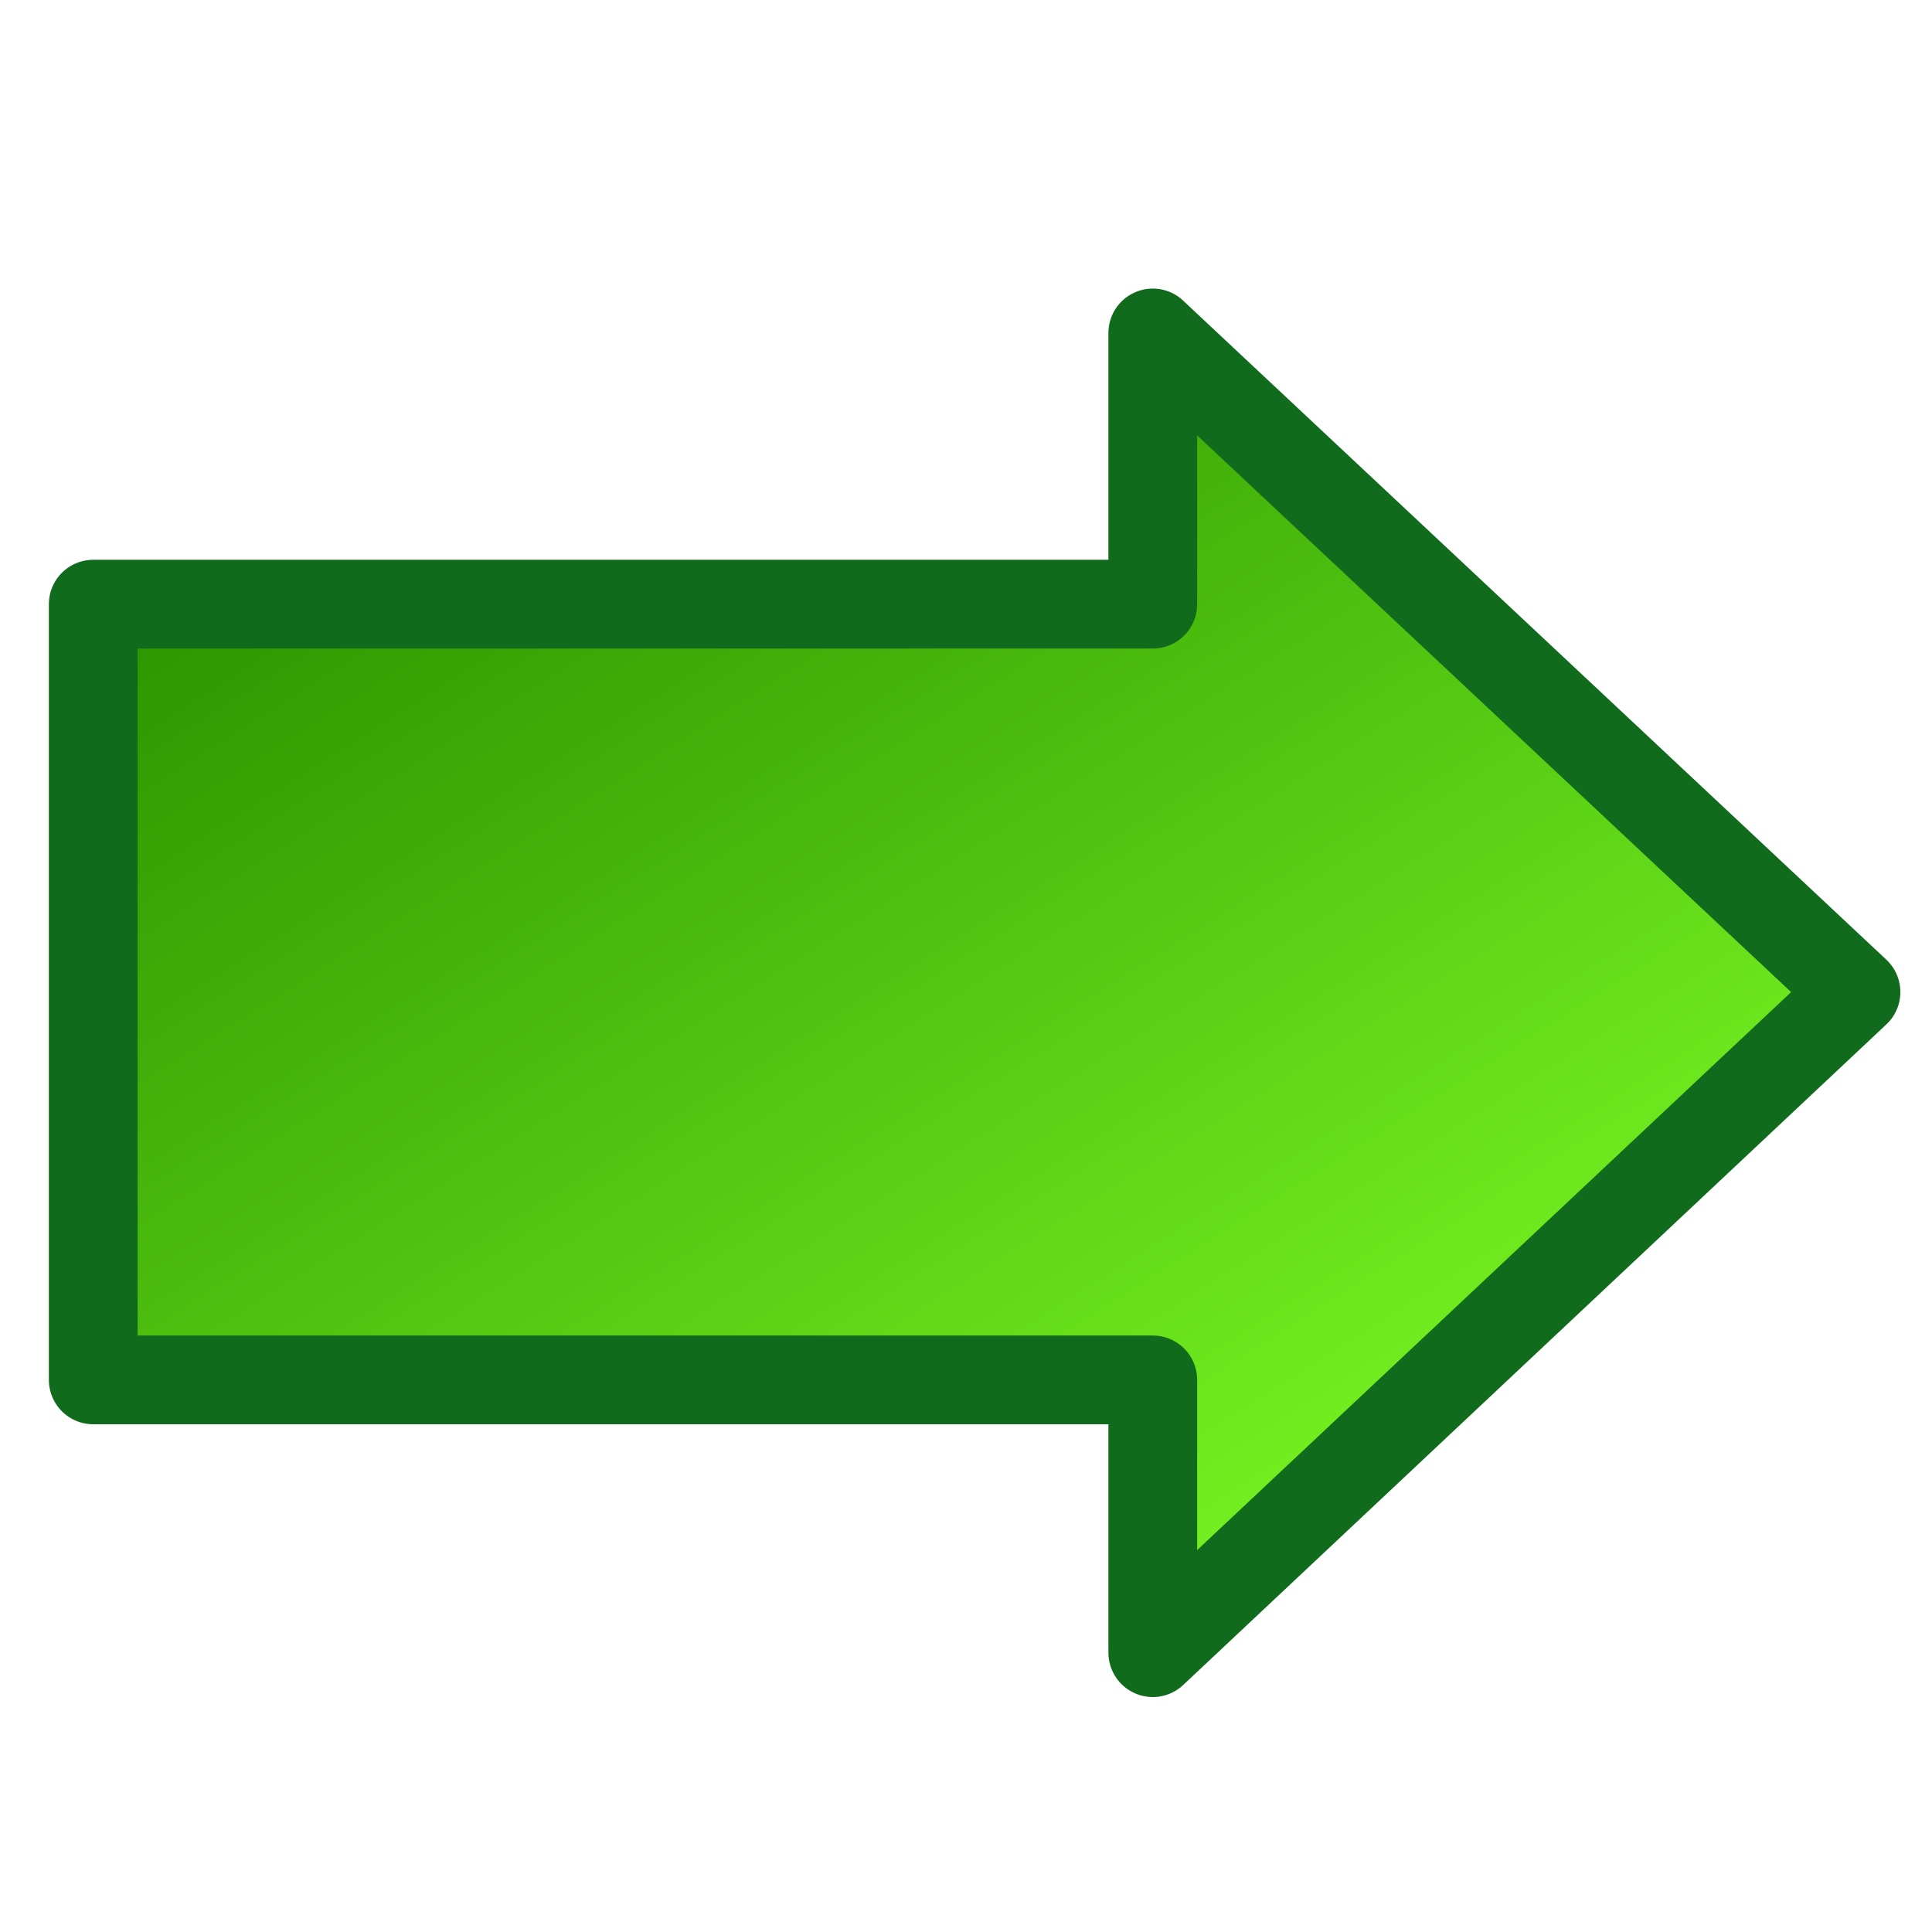
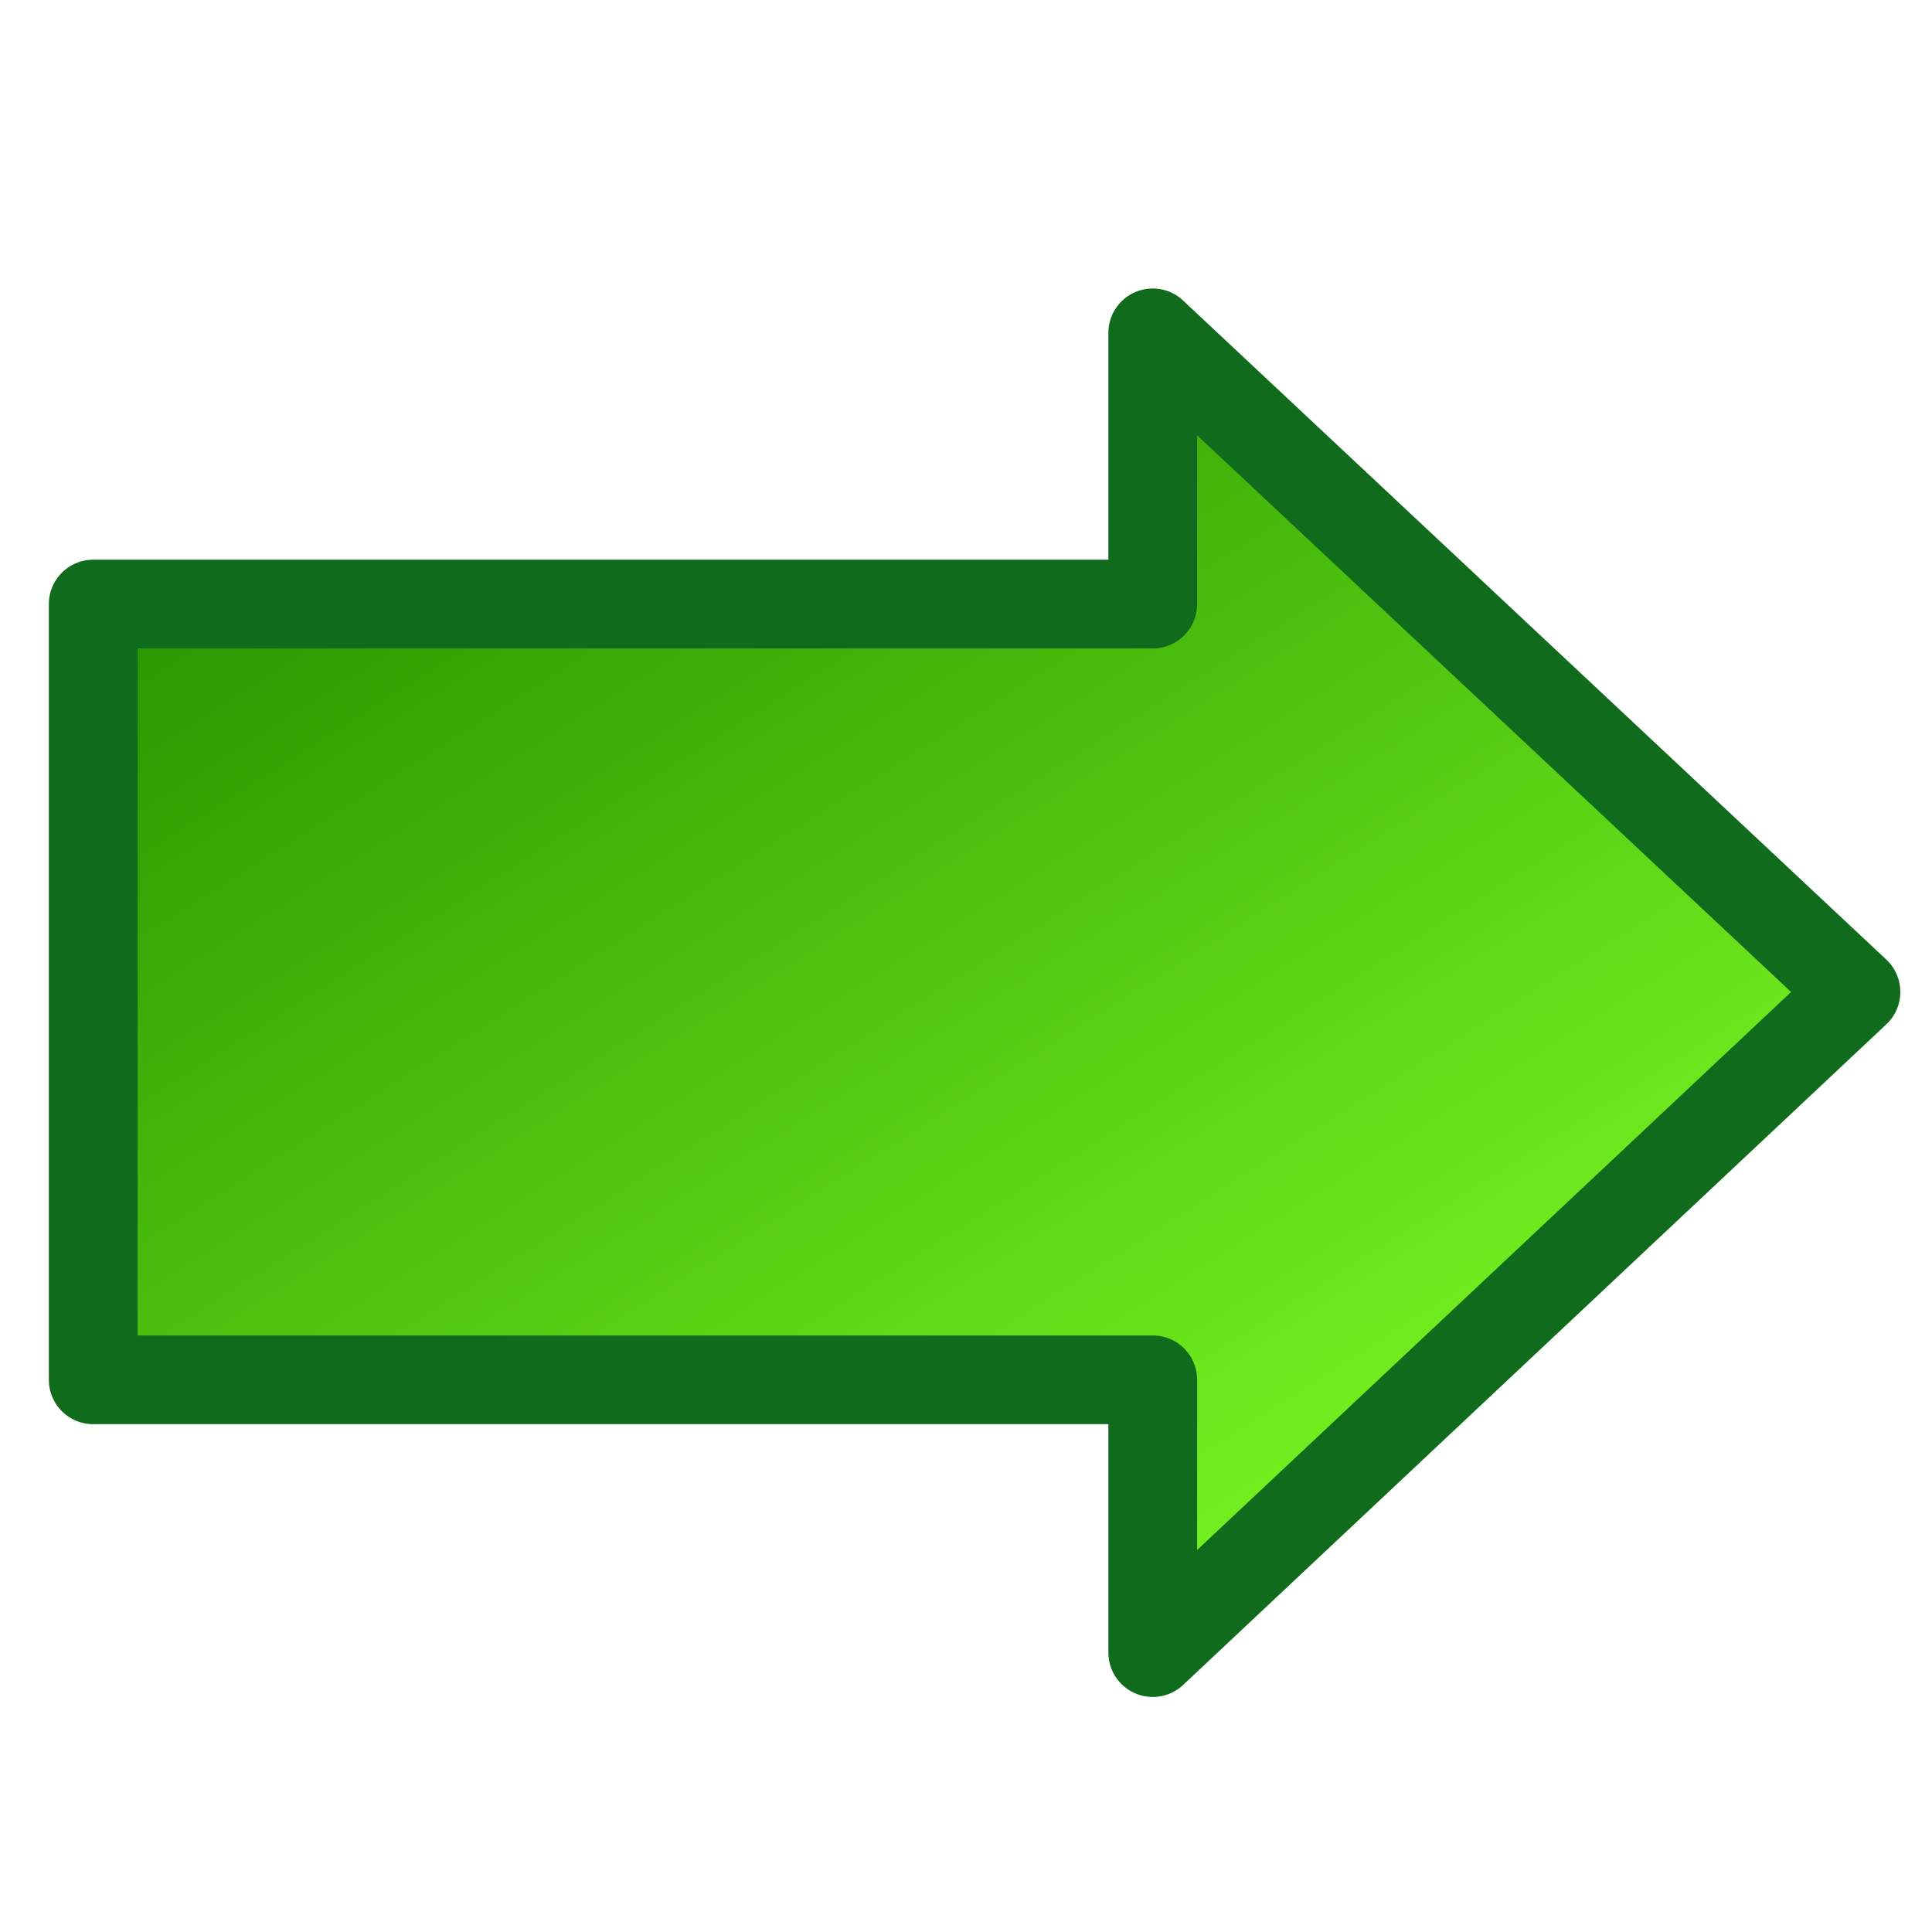
- <svg xmlns="http://www.w3.org/2000/svg" xmlns:xlink="http://www.w3.org/1999/xlink" id="svg1878" height="48" width="48" version="1.0">
+ <svg xmlns="http://www.w3.org/2000/svg" id="svg1878" height="48" width="48" version="1.0">
  <defs id="defs3">
-     <linearGradient xlink:href="#linearGradient11462" id="linearGradient4214" gradientUnits="userSpaceOnUse" gradientTransform="matrix(0,0.80139,-1.247831,0,-91.98082,2.832902)" x1="392.419" y1="-308.434" x2="412.948" y2="-287.179" />
-     <linearGradient xlink:href="#linearGradient11462" id="linearGradient4220" gradientUnits="userSpaceOnUse" gradientTransform="matrix(0.80139,0,0,1.247832,-83.30236,3.761402)" x1="358.603" y1="247.413" x2="341.685" y2="267.084" />
-     <linearGradient xlink:href="#linearGradient7090" id="linearGradient9068" gradientUnits="userSpaceOnUse" gradientTransform="scale(-1.20748,-0.828171)" x1="-451.174" y1="-315.642" x2="-433.682" y2="-333.9" />
-     <linearGradient xlink:href="#linearGradient2315" id="linearGradient9071" gradientUnits="userSpaceOnUse" gradientTransform="matrix(-0.867067,0,0,-0.594693,497.8279,330.6143)" x1="-53.428" y1="109.79" x2="-31.586" y2="95.684" />
-     <linearGradient xlink:href="#linearGradient2372" id="linearGradient8316" gradientUnits="userSpaceOnUse" gradientTransform="matrix(2.136424,0,0,0.418246,623.2448,181.4234)" x1="-50.436" y1="124.946" x2="-50.436" y2="165.625" />
-     <linearGradient xlink:href="#linearGradient7090" id="linearGradient8960" gradientUnits="userSpaceOnUse" gradientTransform="matrix(0,1.20748,-0.828171,0,0,0)" x1="215.315" y1="-458.995" x2="233.062" y2="-441.215" />
-     <linearGradient xlink:href="#linearGradient2315" id="linearGradient8963" gradientUnits="userSpaceOnUse" gradientTransform="matrix(0,0.867067,-0.594693,0,434.3013,307.465)" x1="-53.428" y1="109.79" x2="-31.586" y2="95.684" />
-     <linearGradient xlink:href="#linearGradient2372" id="linearGradient8322" gradientUnits="userSpaceOnUse" gradientTransform="matrix(2.136424,0,0,0.418246,475.3562,179.7453)" x1="-50.436" y1="124.946" x2="-50.436" y2="165.625" />
-     <linearGradient xlink:href="#linearGradient7090" id="linearGradient10532" gradientUnits="userSpaceOnUse" gradientTransform="matrix(1.20748,0,0,0.828171,-24.66659,304.2048)" x1="248.203" y1="312.072" x2="230.448" y2="331.675" />
-     <linearGradient xlink:href="#linearGradient2315" id="linearGradient10530" gradientUnits="userSpaceOnUse" gradientTransform="matrix(0.867067,0,0,0.594693,300.8685,509.5204)" x1="-53.428" y1="109.79" x2="-31.586" y2="95.684" />
-     <linearGradient xlink:href="#linearGradient2372" id="linearGradient10528" gradientUnits="userSpaceOnUse" gradientTransform="matrix(2.136424,0,0,0.418246,389.9845,182.2898)" x1="-50.436" y1="124.946" x2="-50.436" y2="165.625" />
-     <linearGradient xlink:href="#linearGradient11462" id="linearGradient7377" gradientUnits="userSpaceOnUse" gradientTransform="matrix(-0.80139,0,0,-1.247831,-11.99137,4.689902)" x1="-579.002" y1="-246.082" x2="-559.398" y2="-267.714" />
-     <linearGradient xlink:href="#linearGradient11462" id="linearGradient7666" gradientUnits="userSpaceOnUse" gradientTransform="matrix(0.80139,0,0,1.247832,21.81462,45.70683)" x1="358.603" y1="247.413" x2="341.685" y2="267.084" />
-     <linearGradient xlink:href="#linearGradient11462" id="linearGradient7664" gradientUnits="userSpaceOnUse" gradientTransform="matrix(0.80139,0,0,1.247832,-2.077583,45.70683)" x1="358.603" y1="247.413" x2="341.685" y2="267.084" />
-     <linearGradient xlink:href="#linearGradient11462" id="linearGradient7732" gradientUnits="userSpaceOnUse" gradientTransform="matrix(0,0.80139,-1.247832,0,0,0)" x1="488.857" y1="-301.271" x2="507.577" y2="-281.405" />
-     <linearGradient xlink:href="#linearGradient11462" id="linearGradient7730" gradientUnits="userSpaceOnUse" gradientTransform="matrix(0,0.80139,-1.247832,0,0,0)" x1="458.623" y1="-301.674" x2="477.974" y2="-280.466" />
-     <linearGradient xlink:href="#linearGradient11462" id="linearGradient7718" gradientUnits="userSpaceOnUse" gradientTransform="scale(-0.80139,-1.247832)" x1="-563.726" y1="-297.632" x2="-546.17" y2="-318.545" />
-     <linearGradient xlink:href="#linearGradient11462" id="linearGradient7716" gradientUnits="userSpaceOnUse" gradientTransform="scale(-0.80139,-1.247832)" x1="-593.22" y1="-298.253" x2="-575.345" y2="-318.545" />
-     <linearGradient xlink:href="#linearGradient11462" id="linearGradient7714" gradientUnits="userSpaceOnUse" gradientTransform="matrix(0,-0.80139,1.247831,0,-75.01063,3.703202)" x1="-390.871" y1="361.036" x2="-413.246" y2="338.452" />
-     <linearGradient xlink:href="#linearGradient11462" id="linearGradient7756" gradientUnits="userSpaceOnUse" gradientTransform="matrix(0,-0.80139,1.247832,0,0,0)" x1="-456.451" y1="358.809" x2="-476.012" y2="338.003" />
-     <linearGradient xlink:href="#linearGradient11462" id="linearGradient7754" gradientUnits="userSpaceOnUse" gradientTransform="matrix(0,-0.80139,1.247832,0,0,0)" x1="-485.634" y1="358.674" x2="-505.825" y2="337.6" />
-     <linearGradient xlink:href="#linearGradient7090" id="linearGradient9014" gradientUnits="userSpaceOnUse" gradientTransform="matrix(0,-1.20748,0.828171,0,0,0)" x1="-215.197" y1="558.799" x2="-232.255" y2="540.768" />
-     <linearGradient xlink:href="#linearGradient2315" id="linearGradient9017" gradientUnits="userSpaceOnUse" gradientTransform="matrix(0,-0.867067,0.594693,0,393.8812,233.7987)" x1="-53.428" y1="109.79" x2="-31.586" y2="95.684" />
-     <linearGradient xlink:href="#linearGradient2372" id="linearGradient8328" gradientUnits="userSpaceOnUse" gradientTransform="matrix(2.136424,0,0,0.418246,553.0718,180.3036)" x1="-50.436" y1="124.946" x2="-50.436" y2="165.625" />
-     <linearGradient xlink:href="#linearGradient11462" id="linearGradient8731" gradientUnits="userSpaceOnUse" gradientTransform="scale(-1.20748,-0.828171)" x1="-451.305" y1="-228.704" x2="-434.34" y2="-246.577" />
-     <linearGradient xlink:href="#linearGradient2315" id="linearGradient8734" gradientUnits="userSpaceOnUse" gradientTransform="matrix(-0.867067,0,0,-0.594693,497.8279,258.6143)" x1="-53.428" y1="109.79" x2="-31.586" y2="95.684" />
-     <linearGradient xlink:href="#linearGradient2372" id="linearGradient8622" gradientUnits="userSpaceOnUse" gradientTransform="matrix(2.136424,0,0,0.418246,623.2448,181.4234)" x1="-50.436" y1="124.946" x2="-50.436" y2="165.625" />
-     <linearGradient xlink:href="#linearGradient11462" id="linearGradient8765" gradientUnits="userSpaceOnUse" gradientTransform="matrix(0,1.20748,-0.828171,0,0,0)" x1="155.514" y1="-459.746" x2="173.433" y2="-440.714" />
-     <linearGradient xlink:href="#linearGradient2315" id="linearGradient8768" gradientUnits="userSpaceOnUse" gradientTransform="matrix(0,0.867067,-0.594693,0,434.3013,235.465)" x1="-53.428" y1="109.79" x2="-31.586" y2="95.684" />
-     <linearGradient xlink:href="#linearGradient2372" id="linearGradient8628" gradientUnits="userSpaceOnUse" gradientTransform="matrix(2.136424,0,0,0.418246,475.3562,179.7453)" x1="-50.436" y1="124.946" x2="-50.436" y2="165.625" />
-     <linearGradient xlink:href="#linearGradient11462" id="linearGradient8771" gradientUnits="userSpaceOnUse" gradientTransform="scale(1.20748,0.828171)" x1="248.072" y1="224.941" x2="230.58" y2="244.736" />
-     <linearGradient xlink:href="#linearGradient2315" id="linearGradient8774" gradientUnits="userSpaceOnUse" gradientTransform="matrix(0.867067,0,0,0.594693,325.5351,133.3156)" x1="-53.428" y1="109.79" x2="-31.586" y2="95.684" />
-     <linearGradient xlink:href="#linearGradient2372" id="linearGradient8634" gradientUnits="userSpaceOnUse" gradientTransform="matrix(2.136424,0,0,0.418246,389.9845,182.2898)" x1="-50.436" y1="124.946" x2="-50.436" y2="165.625" />
-     <linearGradient xlink:href="#linearGradient11462" id="linearGradient8759" gradientUnits="userSpaceOnUse" gradientTransform="matrix(0,-1.20748,0.828171,0,0,0)" x1="-155.741" y1="558.799" x2="-171.937" y2="541.269" />
-     <linearGradient id="linearGradient2315">
-       <stop style="stop-color:#83cb46;stop-opacity:1;" offset="0" id="stop2317" />
-       <stop style="stop-color:#ffffff;stop-opacity:1;" offset="1" id="stop2319" />
+     <linearGradient id="linearGradient7614" y2="541.27" gradientUnits="userSpaceOnUse" x2="-171.94" gradientTransform="matrix(2.1079 0 0 1.4457 718.37 -649.83)" y1="558.8" x1="-155.74">
+       <stop id="stop11464" stop-color="#80ff26" offset="0" />
+       <stop id="stop11466" stop-color="#2c9600" offset="1" />
    </linearGradient>
-     <linearGradient xlink:href="#linearGradient2315" id="linearGradient8762" gradientUnits="userSpaceOnUse" gradientTransform="matrix(0,-0.867067,0.594693,0,393.8812,161.7987)" x1="-53.428" y1="109.79" x2="-31.586" y2="95.684" />
-     <linearGradient id="linearGradient2372">
-       <stop style="stop-color:#006f9d;stop-opacity:1;" offset="0" id="stop2374" />
-       <stop style="stop-color:#7bcefb;stop-opacity:1;" offset="1" id="stop2376" />
-     </linearGradient>
-     <linearGradient xlink:href="#linearGradient2372" id="linearGradient8640" gradientUnits="userSpaceOnUse" gradientTransform="matrix(2.136424,0,0,0.418246,553.0718,180.3036)" x1="-50.436" y1="124.946" x2="-50.436" y2="165.625" />
-     <linearGradient xlink:href="#linearGradient11462" id="linearGradient9478" gradientUnits="userSpaceOnUse" gradientTransform="matrix(-1.673203,0,0,-1.147595,-296.4722,-123.4769)" x1="-451.305" y1="-228.704" x2="-434.34" y2="-246.577" />
-     <linearGradient xlink:href="#linearGradient11462" id="linearGradient9375" gradientUnits="userSpaceOnUse" gradientTransform="matrix(0,1.673203,-1.147595,0,-237.2859,-125.731)" x1="155.514" y1="-459.746" x2="173.433" y2="-440.714" />
-     <linearGradient xlink:href="#linearGradient11462" id="linearGradient9351" gradientUnits="userSpaceOnUse" gradientTransform="matrix(1.673203,0,0,1.147595,-203.141,-119.8205)" x1="248.072" y1="224.941" x2="230.58" y2="244.736" />
-     <linearGradient id="linearGradient11462">
-       <stop style="stop-color:#80ff26;stop-opacity:1;" offset="0" id="stop11464" />
-       <stop style="stop-color:#2c9600;stop-opacity:1;" offset="1" id="stop11466" />
-     </linearGradient>
-     <linearGradient xlink:href="#linearGradient11462" id="linearGradient9447" gradientUnits="userSpaceOnUse" gradientTransform="matrix(0,-1.673203,1.147595,0,-269.0057,-124.9573)" x1="-155.741" y1="558.799" x2="-171.937" y2="541.269" />
-     <linearGradient xlink:href="#linearGradient7090" id="linearGradient9491" gradientUnits="userSpaceOnUse" gradientTransform="matrix(-1.673203,0,0,-1.147595,-296.4722,-182.0235)" x1="-451.305" y1="-228.704" x2="-434.34" y2="-246.577" />
-     <linearGradient xlink:href="#linearGradient7090" id="linearGradient9493" gradientUnits="userSpaceOnUse" gradientTransform="matrix(0,1.673203,-1.147595,0,-237.2859,-184.2777)" x1="155.514" y1="-459.746" x2="173.433" y2="-440.714" />
-     <linearGradient xlink:href="#linearGradient7090" id="linearGradient9495" gradientUnits="userSpaceOnUse" gradientTransform="matrix(1.673203,0,0,1.147595,-203.141,-178.3671)" x1="248.072" y1="224.941" x2="230.58" y2="244.736" />
-     <linearGradient id="linearGradient7090">
-       <stop style="stop-color:#ff2a26;stop-opacity:1;" offset="0" id="stop7092" />
-       <stop style="stop-color:#96000d;stop-opacity:1;" offset="1" id="stop7094" />
-     </linearGradient>
-     <linearGradient xlink:href="#linearGradient7090" id="linearGradient9497" gradientUnits="userSpaceOnUse" gradientTransform="matrix(0,-1.673203,1.147595,0,-269.0057,-183.504)" x1="-155.741" y1="558.799" x2="-171.937" y2="541.269" />
-     <linearGradient xlink:href="#linearGradient11462" id="linearGradient7614" gradientUnits="userSpaceOnUse" gradientTransform="matrix(2.10787,0,0,1.445718,718.3655,-649.829)" x1="-155.741" y1="558.799" x2="-171.937" y2="541.269" />
  </defs>
-   <g id="layer1" transform="translate(-347.8914,-120.1568)">
-     <path style="color:#000000;fill:url(#linearGradient7614);fill-opacity:1;fill-rule:nonzero;stroke:#116b1c;stroke-width:2.205;stroke-linecap:butt;stroke-linejoin:round;stroke-miterlimit:4;stroke-opacity:1;stroke-dashoffset:0;marker:none;visibility:visible;display:inline;overflow:visible" d="m 376.532,128.429 0,6.738 -26.324,0 0,19.273 26.324,0 0,6.777 17.471,-16.413 -17.471,-16.374 z" id="path10085" />
+   <g id="layer1" transform="translate(-347.89 -120.16)">
+     <path id="path10085" stroke-linejoin="round" style="color:#000000" d="m376.53 128.43v6.738h-26.324v19.273h26.324v6.777l17.471-16.413-17.471-16.374z" stroke="#116b1c" stroke-width="2.205" fill="url(#linearGradient7614)" />
  </g>
</svg>
